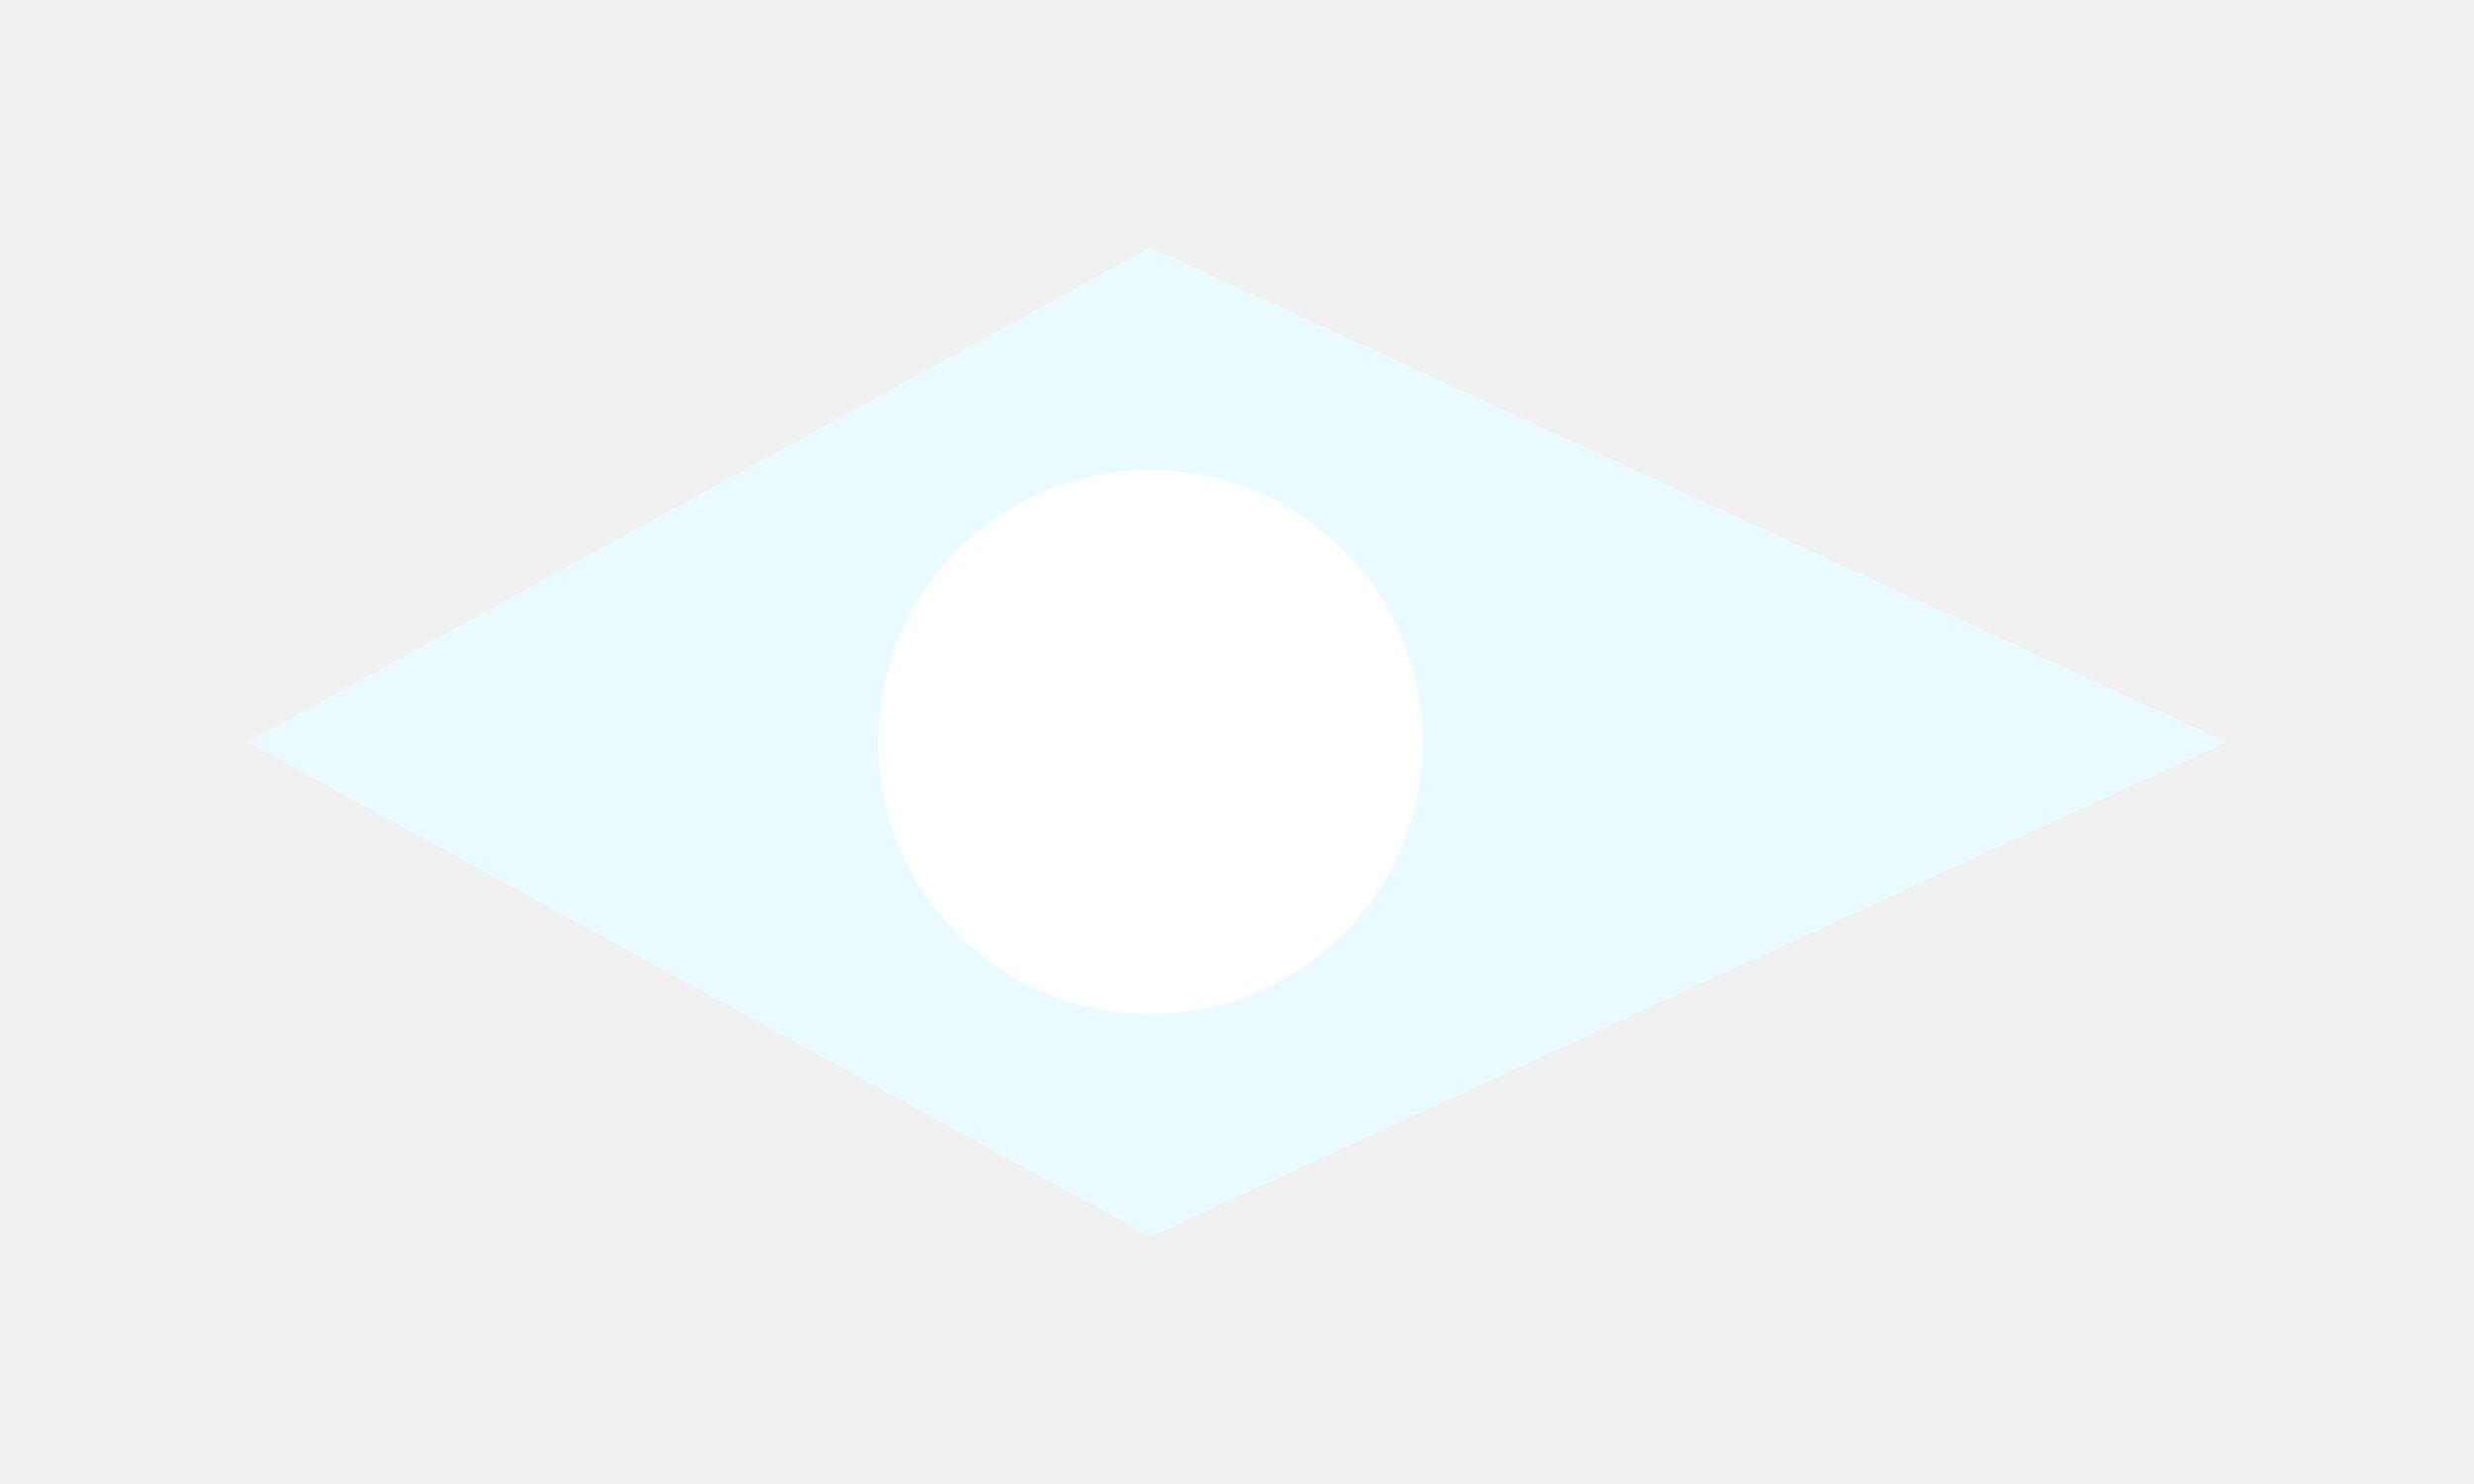
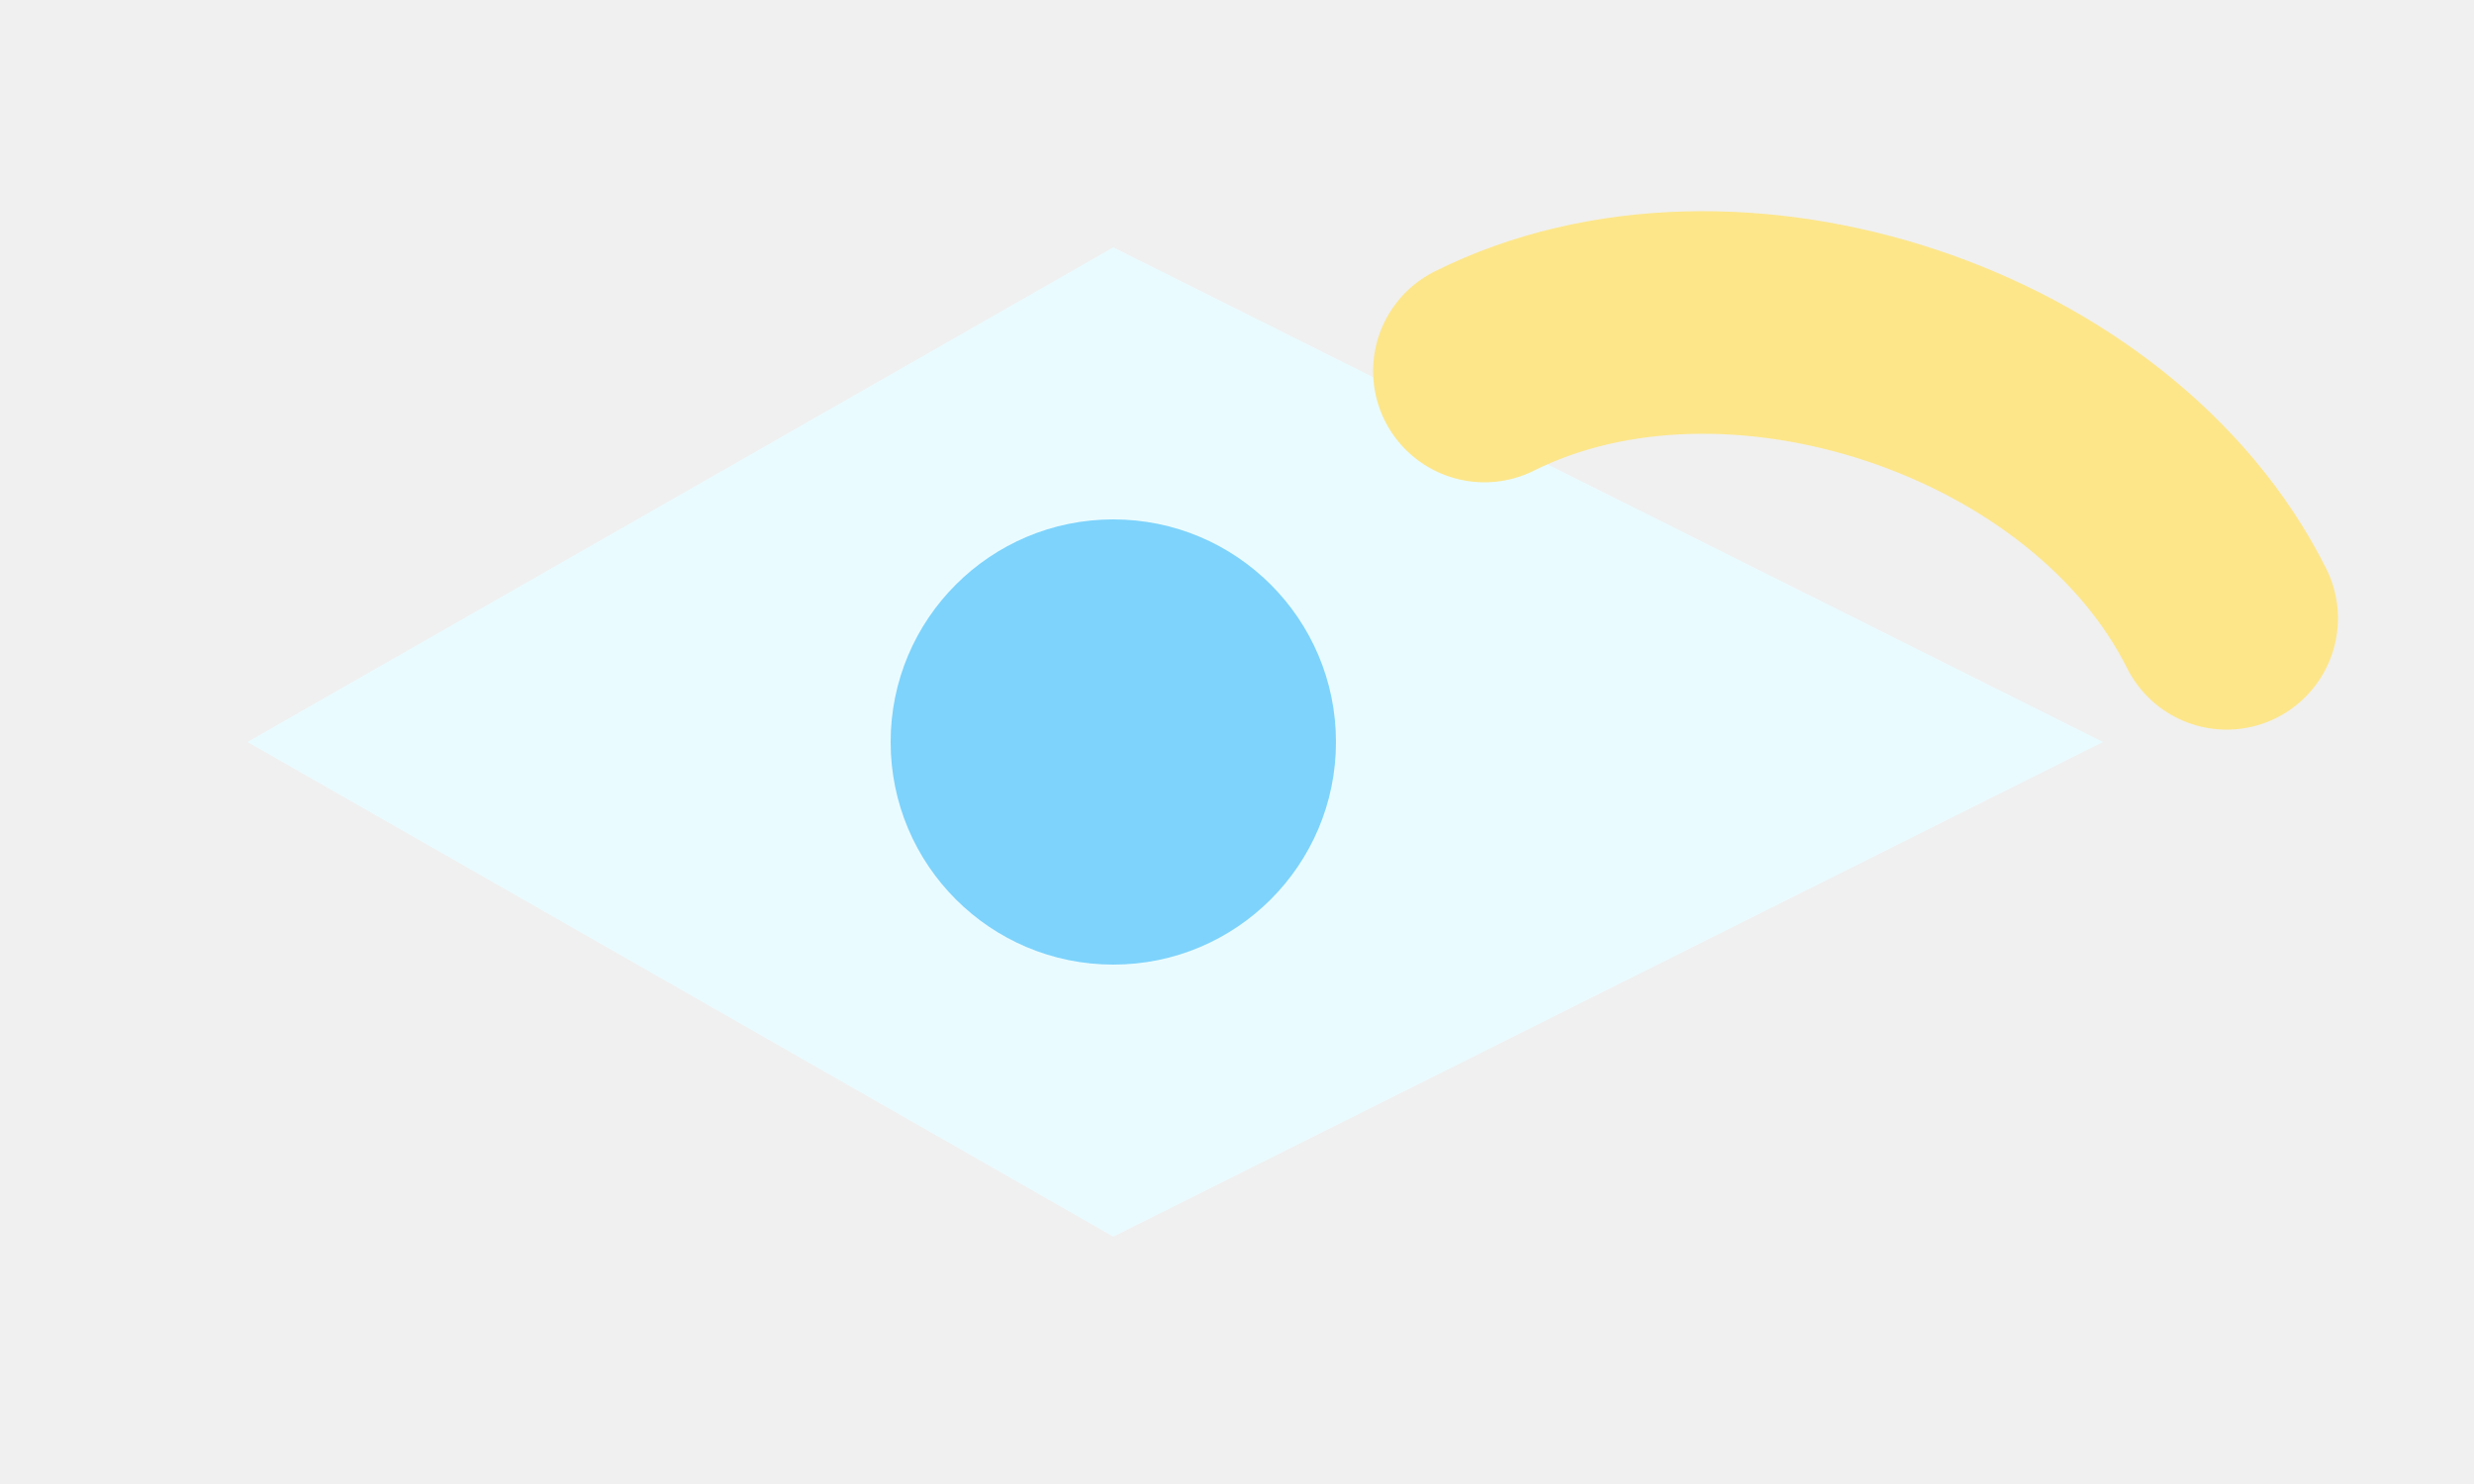
<svg xmlns="http://www.w3.org/2000/svg" width="20" height="12" viewBox="0 0 20 12" fill="none">
-   <path d="M2 6L9.3 2L18 6L9.3 10L2 6Z" fill="#EAFBFF" />
-   <circle cx="9.3" cy="6" r="2.2" fill="#FFFFFF" />
+   <path d="M2 6L9 2L17 6L9 10L2 6Z" fill="#EAFBFF" />
+   <path d="M12 3C14 2 17 3 18 5" stroke="#FDE68A" stroke-width="1.8" stroke-linecap="round" />
+   <circle cx="9" cy="6" r="1.8" fill="#7DD3FC" />
</svg>
